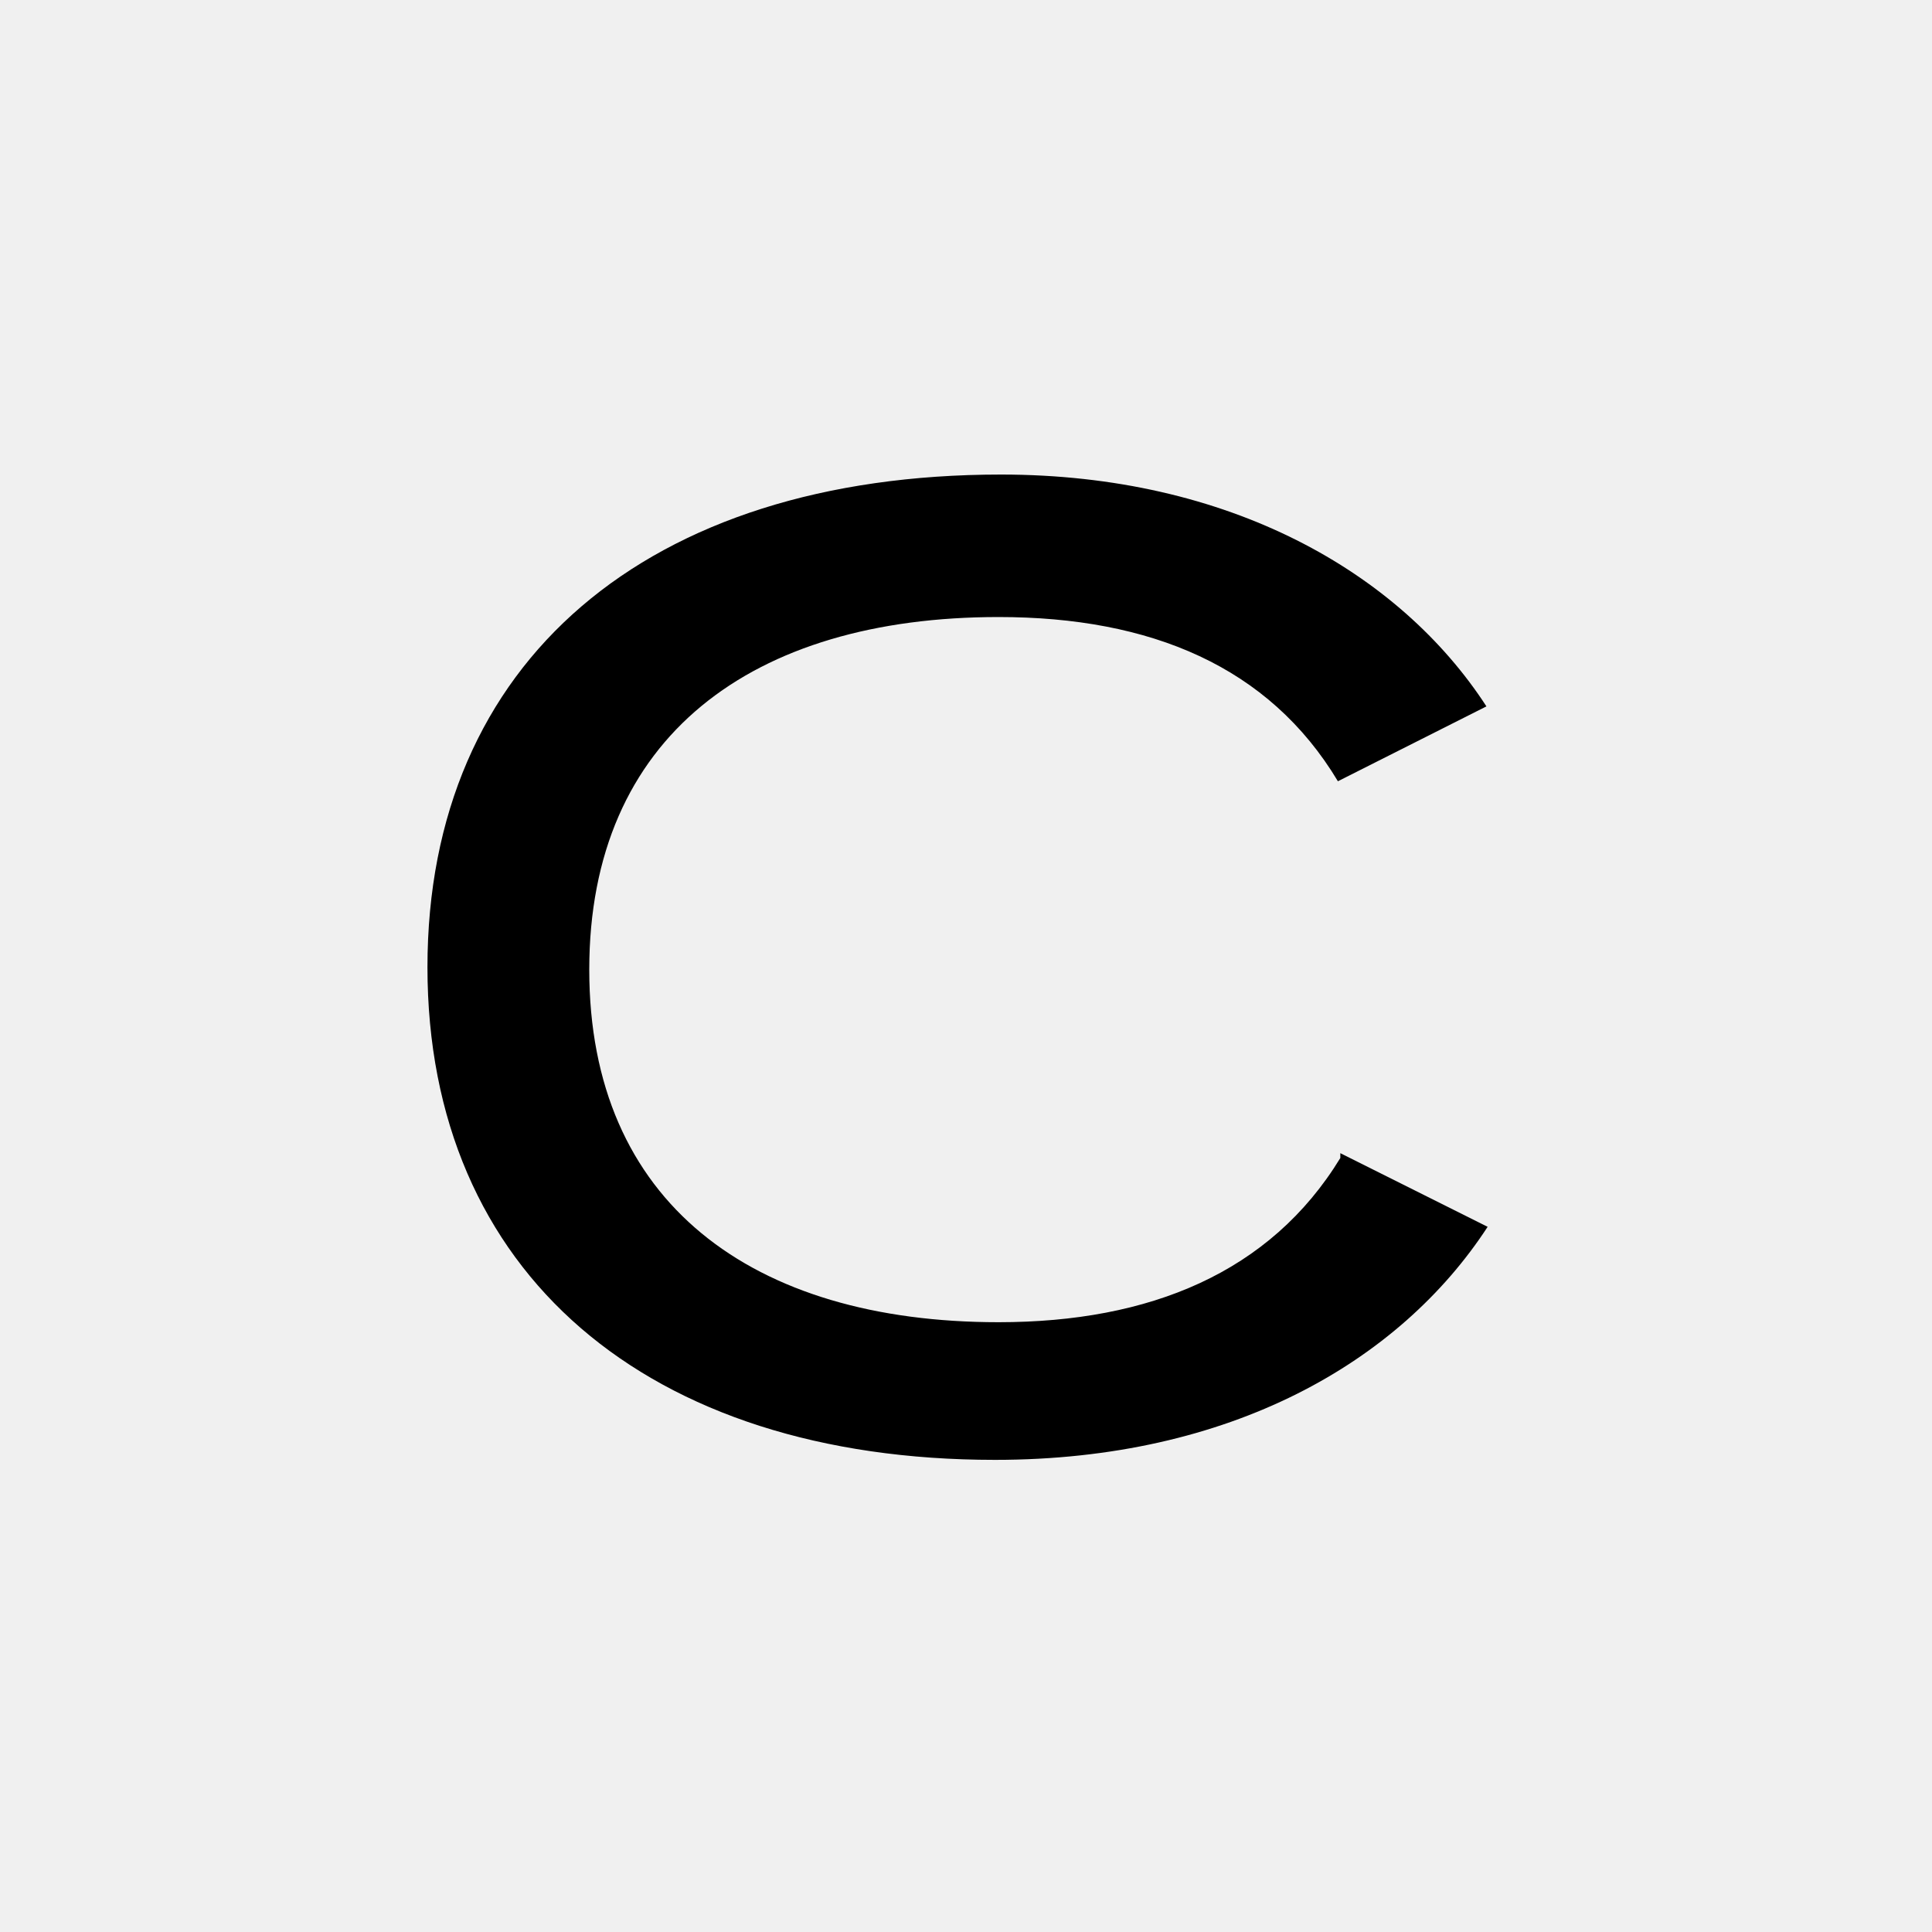
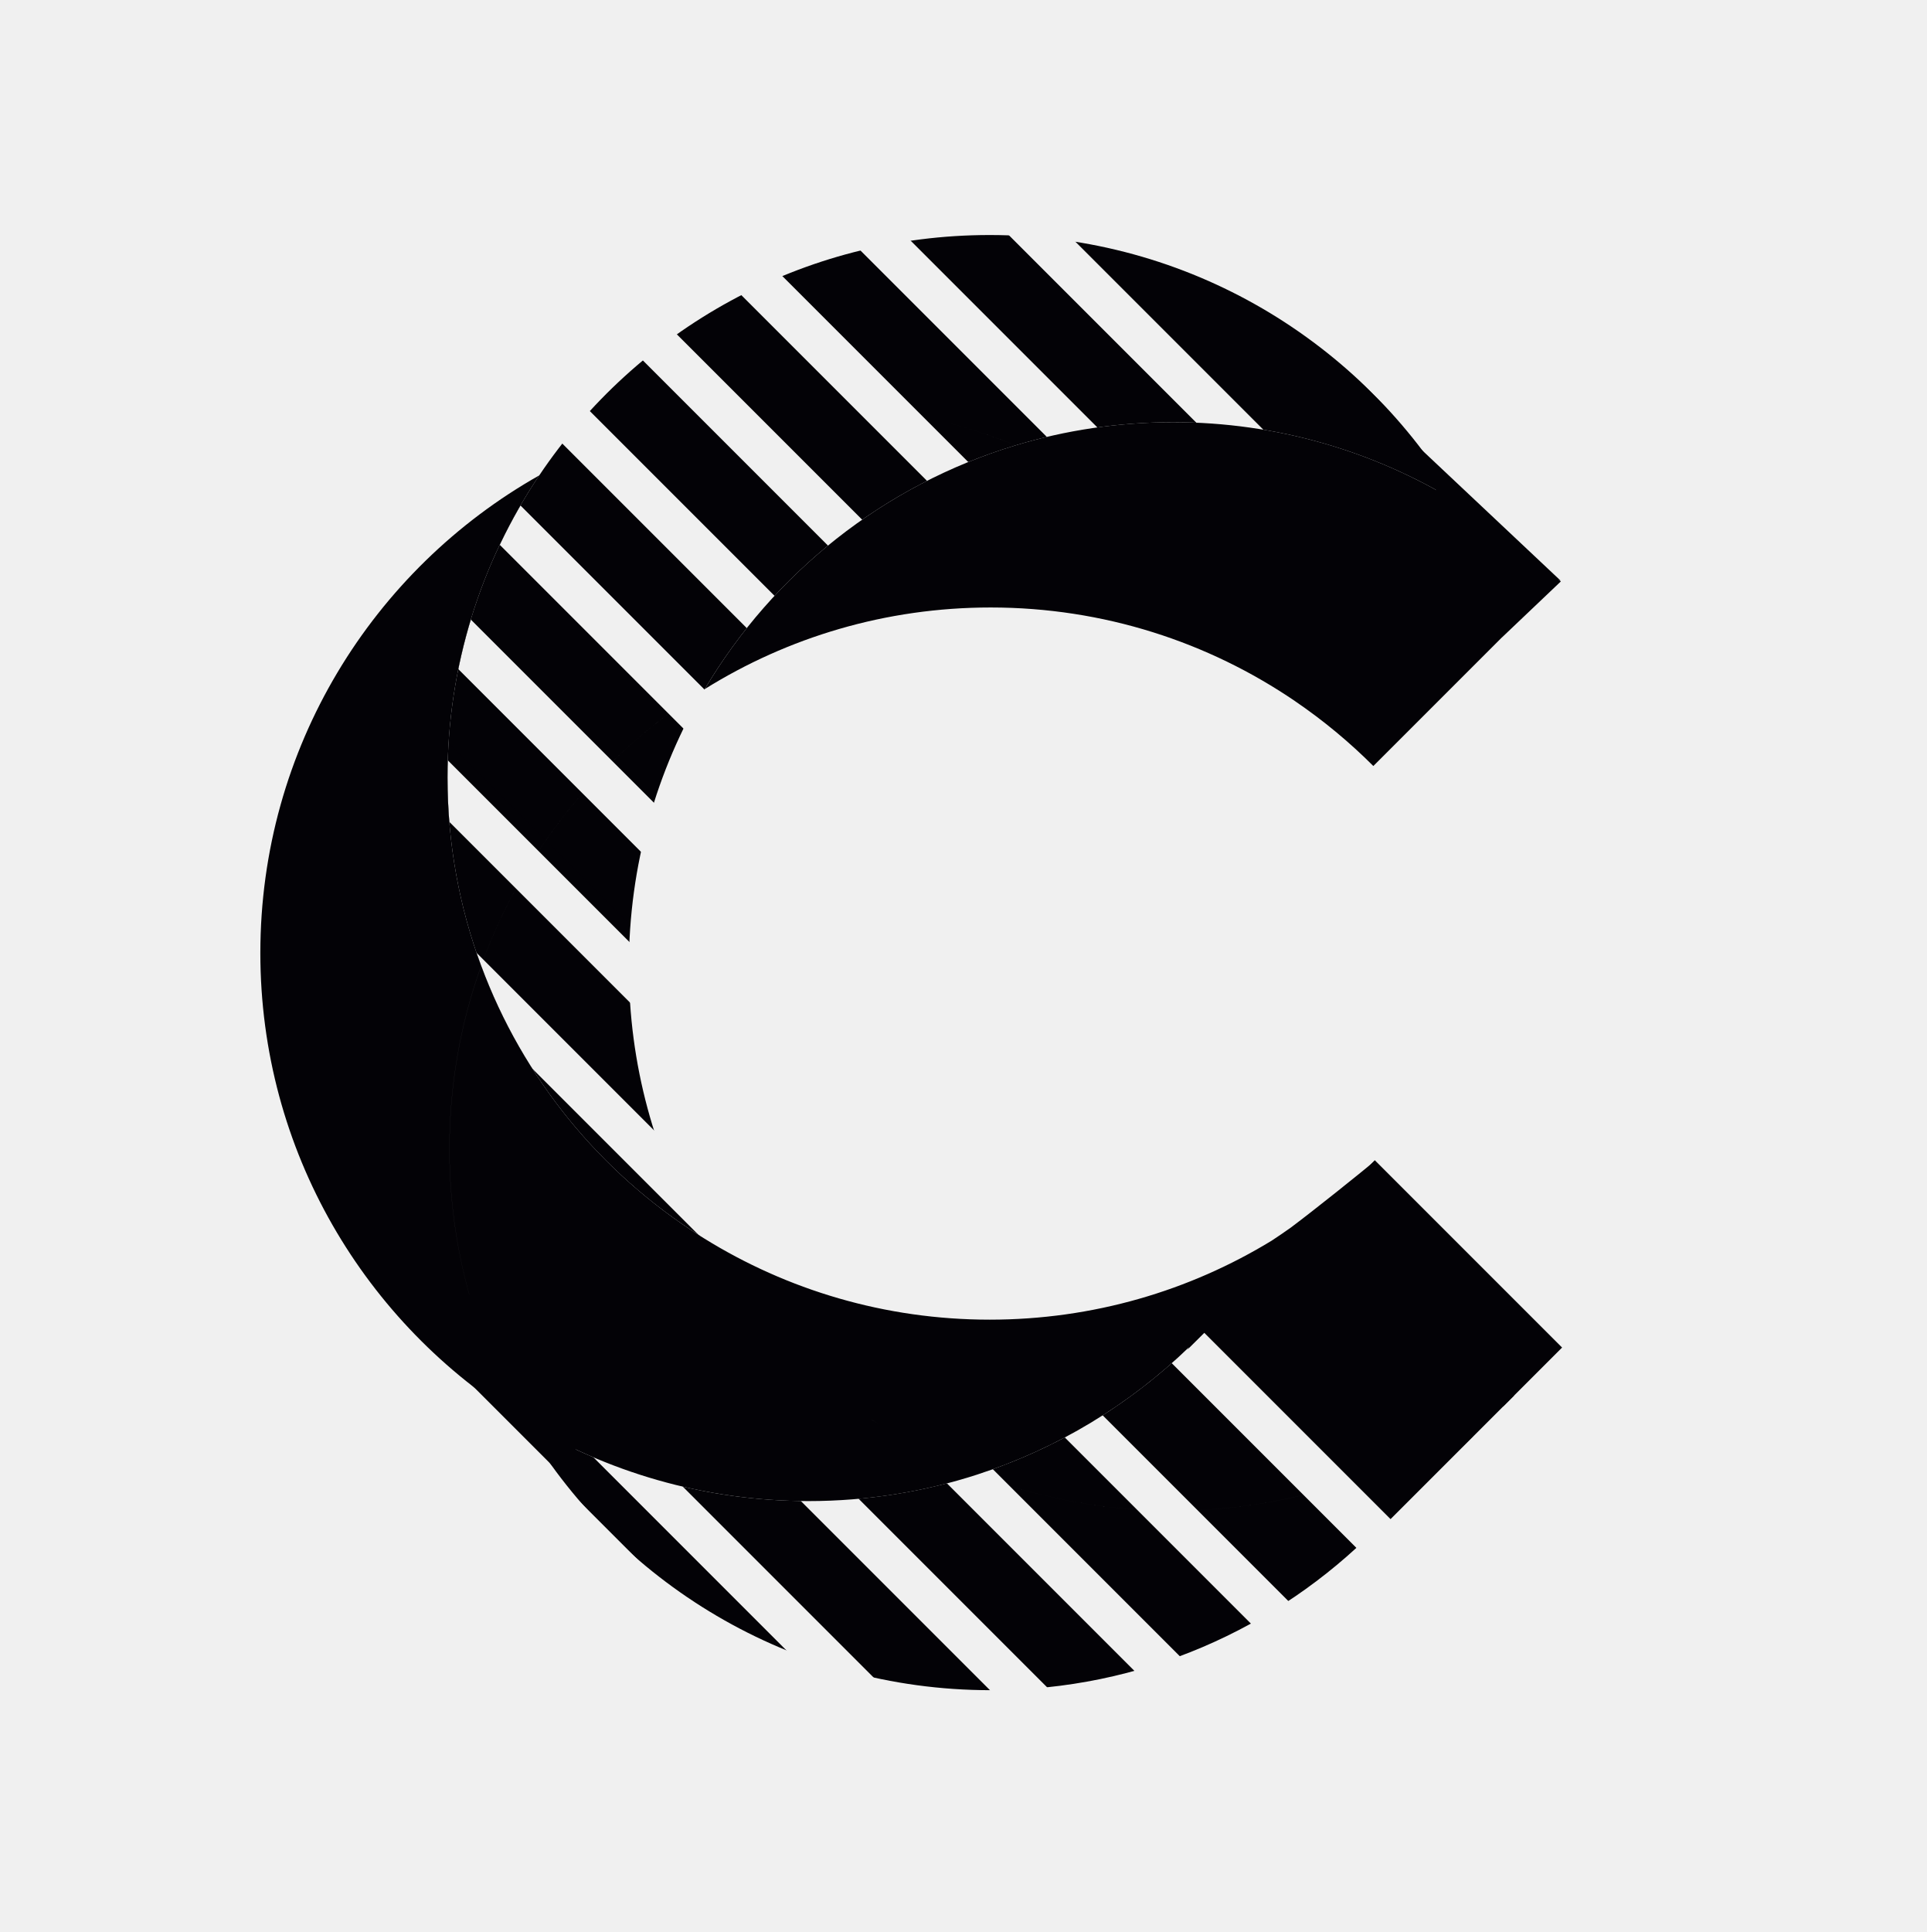
- <svg xmlns="http://www.w3.org/2000/svg" viewBox="0 0 24 24" width="24" height="24">
-   <path d="M16.65,14.325l1.83,.915c-1.095,1.68-3.195,2.895-6.12,2.895-4.32,0-7.05-2.325-7.05-6.12s2.73-6.12,7.125-6.12c2.835,0,4.95,1.215,6.03,2.88l-1.845,.93c-.855-1.425-2.325-2.04-4.215-2.04-3.06,0-5.085,1.485-5.085,4.38s2.025,4.38,5.085,4.38c1.875,0,3.375-.615,4.245-2.04Z" />
+ <svg xmlns="http://www.w3.org/2000/svg" width="385" height="386" viewBox="0 0 385 386" fill="none">
+   <mask id="mask0_724_362" style="mask-type:alpha" maskUnits="userSpaceOnUse" x="104" y="231" width="209" height="107">
+     <path d="M300.613 258.076L312.098 269.243C295.698 285.936 281.01 299.892 274.836 305.607C255.233 325.414 228.031 337.688 197.961 337.688C158.025 337.687 123.145 316.043 104.411 283.845C121.039 294.029 140.596 299.9 161.524 299.9C173.313 299.899 184.667 298.037 195.308 294.589C207.44 299.264 220.62 301.827 234.4 301.827C249.937 301.827 264.711 298.565 278.08 292.694L278.081 292.692C264.711 298.563 249.936 301.826 234.398 301.826C220.619 301.826 207.437 299.262 195.306 294.587C220.465 286.435 241.636 269.424 255.139 247.234C262.142 242.854 268.608 237.695 274.417 231.881L300.613 258.076Z" fill="white" />
+   </mask>
+   <g mask="url(#mask0_724_362)">
+     <rect x="-90.586" y="93.58" width="8.191" height="452.633" transform="rotate(-45 -90.5859 93.5798)" fill="#030206" />
+     <rect x="-83.168" y="77.411" width="3.085" height="465.011" transform="rotate(-45 -83.1685 77.4111)" fill="#030206" />
+     <rect x="-78.27" y="78.969" width="12.288" height="455.884" transform="rotate(-45 -78.2698 78.9694)" fill="#030206" />
+     <rect x="-65.772" y="62.093" width="3.085" height="462.073" transform="rotate(-45 -65.7715 62.0927)" fill="#030206" />
+     <rect x="136.809" y="262.688" width="13.248" height="170.796" transform="rotate(-45 136.809 262.688)" fill="#030206" />
+     <rect x="-38.029" y="57.112" width="3.085" height="429.891" transform="rotate(-45 -38.0295 57.1124)" fill="#030206" />
+     <rect x="-47.084" y="44.288" width="11.988" height="460.835" transform="rotate(-45 -47.0842 44.2876)" fill="#030206" />
+     <rect x="-33.925" y="28.5" width="3.085" height="464.548" transform="rotate(-45 -33.9246 28.4996)" fill="#030206" />
+     <rect x="-21.304" y="38.633" width="15.367" height="437.317" transform="rotate(-45 -21.304 38.6327)" fill="#030206" />
+     <rect x="0.635" y="13.977" width="3.085" height="436.216" transform="rotate(-45 0.634644 13.9775)" fill="#030206" />
+     <rect x="-3.765" y="-6.776" width="3.085" height="471.785" transform="rotate(-45 -3.76538 -6.77637)" fill="#030206" />
+     <rect x="3.927" y="-15.44" width="3.085" height="473.153" transform="rotate(-45 3.92688 -15.4396)" fill="#030206" />
+   </g>
+   <mask id="mask1_724_362" style="mask-type:alpha" maskUnits="userSpaceOnUse" x="89" y="46" width="203" height="201">
+     <path d="M140.826 137.683C131.197 153.91 125.668 172.857 125.668 193.095C125.668 212.68 130.847 231.056 139.908 246.928C119.987 234.32 104.46 215.393 96.146 192.965C104.432 169.895 120.337 150.456 140.826 137.683ZM197.775 46.956C237.546 46.956 272.314 68.385 291.16 100.327C274.639 90.198 255.204 84.359 234.405 84.359C223.46 84.359 212.893 85.975 202.929 88.984C197.607 86.809 192.075 85.043 186.373 83.72C192.074 85.043 197.604 86.809 202.925 88.984C176.643 96.919 154.56 114.534 140.823 137.683C120.334 150.456 104.43 169.895 96.144 192.965C91.796 181.236 89.42 168.548 89.42 155.306C89.42 132.973 96.177 112.218 107.758 94.974C107.76 94.973 107.762 94.971 107.764 94.97C127.214 66.012 160.269 46.956 197.775 46.956ZM180.695 82.561C181.342 82.675 181.986 82.795 182.629 82.92C181.986 82.795 181.342 82.675 180.695 82.561ZM174.425 81.641C174.862 81.692 175.298 81.746 175.734 81.802C175.298 81.746 174.862 81.692 174.425 81.641ZM164.166 80.919C164.732 80.933 165.297 80.951 165.861 80.973C165.297 80.951 164.732 80.933 164.166 80.919Z" fill="white" />
+   </mask>
+   <g mask="url(#mask1_724_362)">
+     <rect x="-86.964" y="89.969" width="3.085" height="452.633" transform="rotate(-45 -86.9641 89.9692)" fill="#030206" />
+     <rect x="-83.163" y="77.414" width="3.085" height="465.011" transform="rotate(-45 -83.1633 77.4136)" fill="#030206" />
+     <rect x="-71.752" y="72.461" width="3.085" height="455.884" transform="rotate(-45 -71.7517 72.4614)" fill="#030206" />
+     <rect x="-65.767" y="62.094" width="3.085" height="462.073" transform="rotate(-45 -65.7666 62.0939)" fill="#030206" />
+     <rect x="-53.207" y="58.292" width="3.085" height="449.695" transform="rotate(-45 -53.2073 58.292)" fill="#030206" />
+     <rect x="-38.026" y="57.112" width="3.085" height="429.891" transform="rotate(-45 -38.0256 57.1124)" fill="#030206" />
+     <rect x="-48.106" y="45.316" width="13.441" height="460.835" transform="rotate(-45 -48.1064 45.3164)" fill="#030206" />
+     <rect x="-33.92" y="28.501" width="3.085" height="464.548" transform="rotate(-45 -33.9204 28.5009)" fill="#030206" />
+     <rect x="-23.271" y="35.603" width="11.861" height="437.317" transform="rotate(-45 -23.2711 35.6035)" fill="#030206" />
+     <rect x="-13.181" y="16.517" width="3.085" height="452.171" transform="rotate(-45 -13.1808 16.5173)" fill="#030206" />
+     <rect x="-5.896" y="20.505" width="12.315" height="436.216" transform="rotate(-45 -5.89551 20.5045)" fill="#030206" />
+     <rect x="-3.761" y="-6.775" width="3.085" height="471.785" transform="rotate(-45 -3.76147 -6.77539)" fill="#030206" />
+     <rect x="-2.704" y="-8.793" width="12.481" height="473.153" transform="rotate(-45 -2.70447 -8.79346)" fill="#030206" />
+     <rect x="20.342" y="-15.396" width="3.085" height="346.693" transform="rotate(-45 20.3416 -15.3959)" fill="#030206" />
+     <rect x="22.05" y="-16.143" width="12.912" height="317.062" transform="rotate(-45 22.0496 -16.1426)" fill="#030206" />
+     <rect x="37.667" y="-30.79" width="3.085" height="447.16" transform="rotate(-45 37.6675 -30.7899)" fill="#030206" />
+     <rect x="29.67" y="-41.175" width="12.959" height="473.152" transform="rotate(-45 29.6699 -41.1749)" fill="#030206" />
+     <rect x="45.319" y="-55.857" width="3.085" height="471.785" transform="rotate(-45 45.3186 -55.8566)" fill="#030206" />
+     <rect x="37.911" y="-65.857" width="12.817" height="496.409" transform="rotate(-45 37.9106 -65.8573)" fill="#030206" />
+     <rect x="65.541" y="-68.346" width="3.085" height="460.841" transform="rotate(-45 65.5406 -68.3461)" fill="#030206" />
+     <rect x="63.122" y="-71.725" width="13.976" height="469.049" transform="rotate(-45 63.1224 -71.7246)" fill="#030206" />
+     <rect x="79.97" y="-86.637" width="3.085" height="466.312" transform="rotate(-45 79.9697 -86.6371)" fill="#030206" />
+     <rect x="83.019" y="-84.843" width="19.704" height="459.473" transform="rotate(-45 83.0189 -84.8431)" fill="#030206" />
+     <path d="M96.153 192.968C104.467 215.396 119.993 234.323 139.915 246.932C139.916 246.933 139.917 246.935 139.918 246.936C156.658 257.529 176.501 263.662 197.776 263.662C218.367 263.662 237.616 257.916 254.01 247.943C255.301 247.101 256.658 246.169 258.034 245.196C263.214 241.3 270.956 235.063 274.89 231.845C256.381 250.661 242.115 264.877 237.295 269.633C237.394 269.481 237.496 269.326 237.601 269.166C225.761 280.604 211.351 289.399 195.318 294.595L195.319 294.596C184.679 298.043 173.324 299.906 161.535 299.906C140.607 299.906 121.05 294.035 104.422 283.851C95.135 267.89 89.815 249.334 89.815 229.536C89.815 216.702 92.051 204.389 96.153 192.968ZM107.763 94.976C96.182 112.22 89.425 132.976 89.425 155.309C89.425 168.551 91.8 181.238 96.148 192.968C92.046 204.389 89.811 216.701 89.81 229.535C89.81 249.333 95.131 267.89 104.418 283.851C72.992 264.604 52.022 229.949 52.022 190.397C52.023 149.459 74.488 113.766 107.763 94.976Z" fill="#030206" />
+   </g>
+   <path d="M234.399 84.354C255.198 84.355 274.633 90.194 291.154 100.322C291.238 100.464 291.318 100.608 291.401 100.75L291.273 100.358L311.903 116.167L300.142 127.349L300.139 127.339L274.434 153.044C269.656 148.266 264.433 143.933 258.832 140.113C258.831 140.111 258.829 140.109 258.828 140.107C241.49 128.284 220.535 121.37 197.966 121.37C176.989 121.37 157.405 127.342 140.825 137.679C154.562 114.531 176.643 96.915 202.924 88.979H202.923C212.886 85.971 223.454 84.354 234.399 84.354Z" fill="#030206" />
+   <path d="M192.598 293.501C193.5 293.878 194.408 294.244 195.322 294.596C184.681 298.044 173.327 299.907 161.538 299.907C140.61 299.907 121.053 294.036 104.424 283.852C95.137 267.89 89.818 249.334 89.818 229.537C89.818 216.703 92.053 204.39 96.156 192.968C104.469 215.395 119.994 234.321 139.914 246.929L140.701 247.422C157.276 257.714 176.833 263.659 197.779 263.659C218.425 263.659 237.722 257.882 254.144 247.86C255.367 247.06 256.647 246.18 257.945 245.263C263.124 241.372 270.934 235.081 274.89 231.844C256.382 250.661 242.114 264.877 237.295 269.632C237.395 269.479 237.499 269.321 237.606 269.159C225.764 280.599 211.353 289.398 195.318 294.593C194.405 294.242 193.499 293.877 192.598 293.501ZM190.076 292.41C190.387 292.549 190.697 292.689 191.009 292.825C190.697 292.689 190.387 292.549 190.076 292.41ZM188.606 291.741C188.937 291.894 189.268 292.047 189.6 292.198C189.268 292.047 188.937 291.894 188.606 291.741ZM187.255 291.1C187.577 291.255 187.899 291.41 188.223 291.562C187.899 291.41 187.577 291.255 187.255 291.1ZM185.916 290.443C186.209 290.589 186.502 290.735 186.797 290.878C186.502 290.735 186.209 290.589 185.916 290.443ZM184.529 289.739C184.825 289.892 185.123 290.044 185.421 290.195C185.123 290.044 184.825 289.892 184.529 289.739ZM183.191 289.036C183.462 289.181 183.734 289.324 184.006 289.466C183.734 289.324 183.462 289.181 183.191 289.036ZM181.784 288.269C182.076 288.431 182.369 288.591 182.663 288.75C182.369 288.591 182.076 288.431 181.784 288.269ZM180.45 287.518C180.753 287.692 181.057 287.863 181.362 288.034C181.057 287.863 180.753 287.692 180.45 287.518ZM179.128 286.749C179.411 286.916 179.696 287.082 179.981 287.248C179.696 287.082 179.411 286.916 179.128 286.749ZM177.852 285.983C178.098 286.133 178.346 286.281 178.593 286.429C178.346 286.281 178.098 286.133 177.852 285.983ZM176.515 285.154C176.73 285.289 176.947 285.422 177.163 285.556C176.947 285.422 176.73 285.289 176.515 285.154ZM172.62 282.582C173.74 283.356 174.876 284.108 176.026 284.841C175.325 284.394 174.628 283.942 173.938 283.479L172.62 282.582ZM107.765 94.976C96.184 112.22 89.427 132.976 89.427 155.309C89.427 168.551 91.803 181.238 96.151 192.967C92.049 204.389 89.813 216.701 89.813 229.535C89.813 249.332 95.133 267.889 104.421 283.851C72.994 264.604 52.025 229.949 52.025 190.398C52.025 149.459 74.49 113.766 107.765 94.976Z" fill="#030206" />
+   <path d="M274.726 231.803L240.448 266.081L277.874 303.508L312.152 269.23L274.726 231.803Z" fill="#030206" />
+   <path d="M81.621 264.067L126.03 308.477L96.424 257.488L81.621 264.067Z" fill="#030206" />
+   <path d="M283.922 89.718L311.884 116.035L298.725 111.1L288.857 102.876L283.922 89.718Z" fill="#030206" />
</svg>
